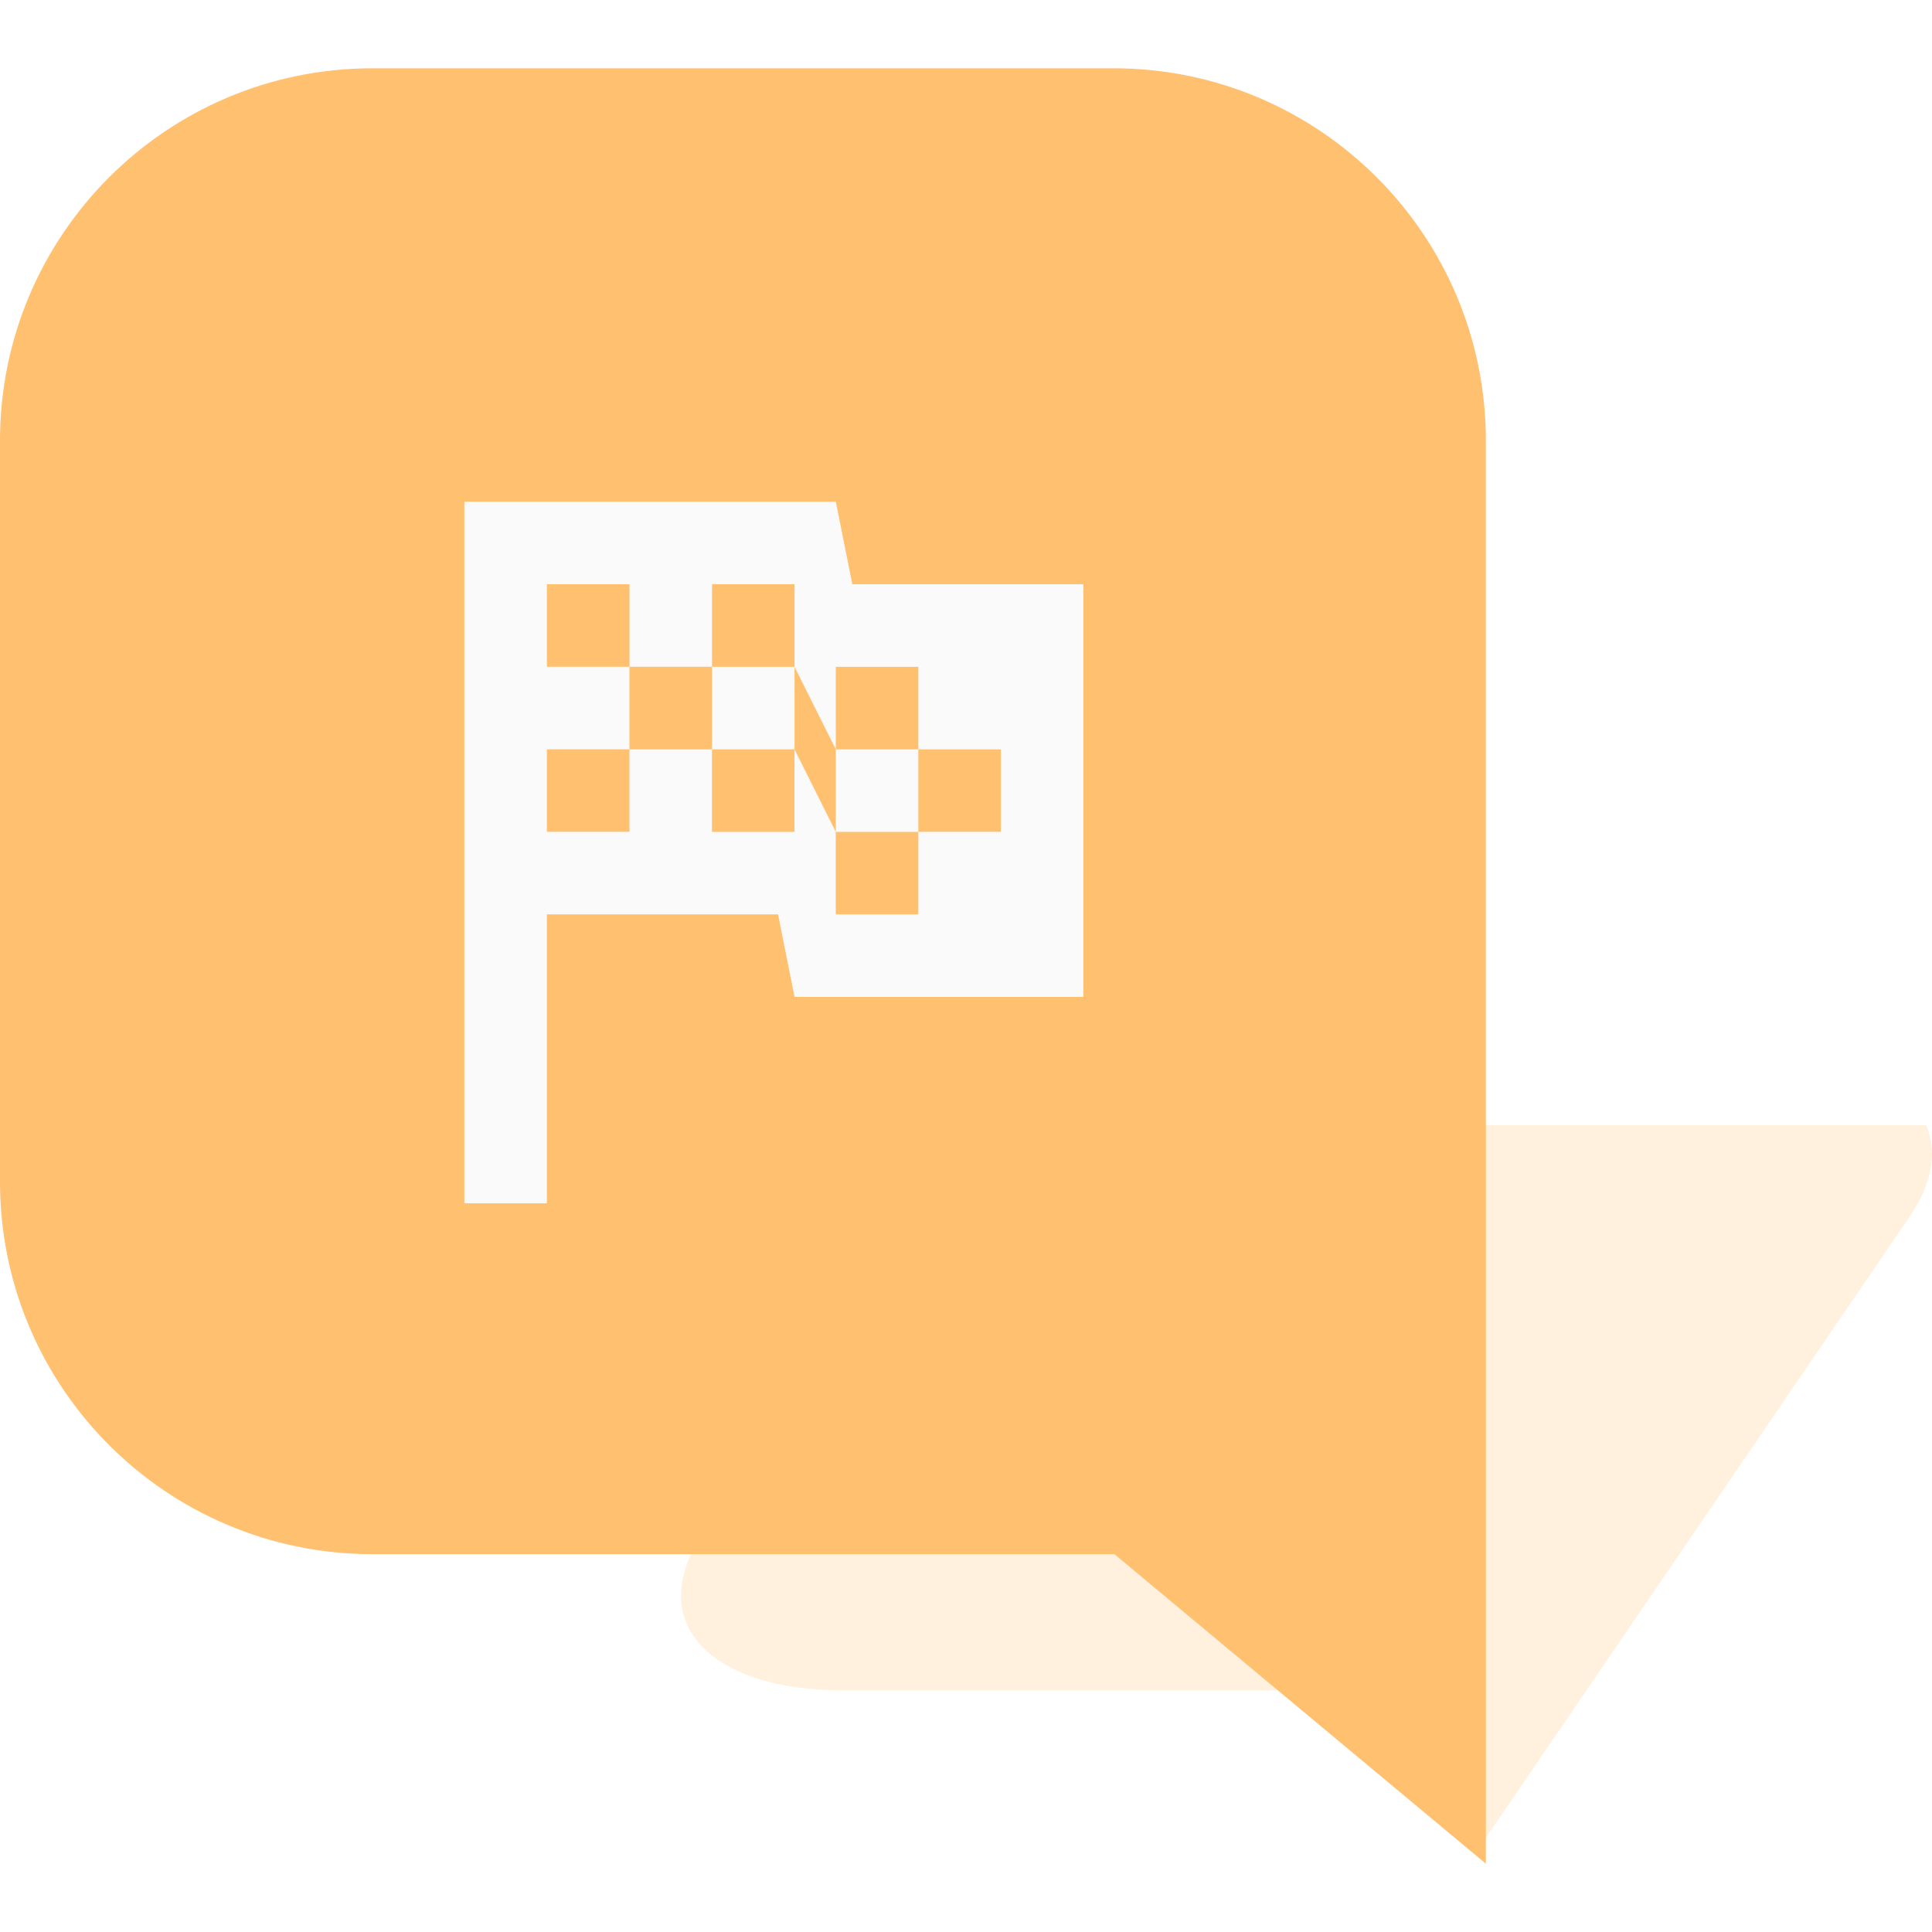
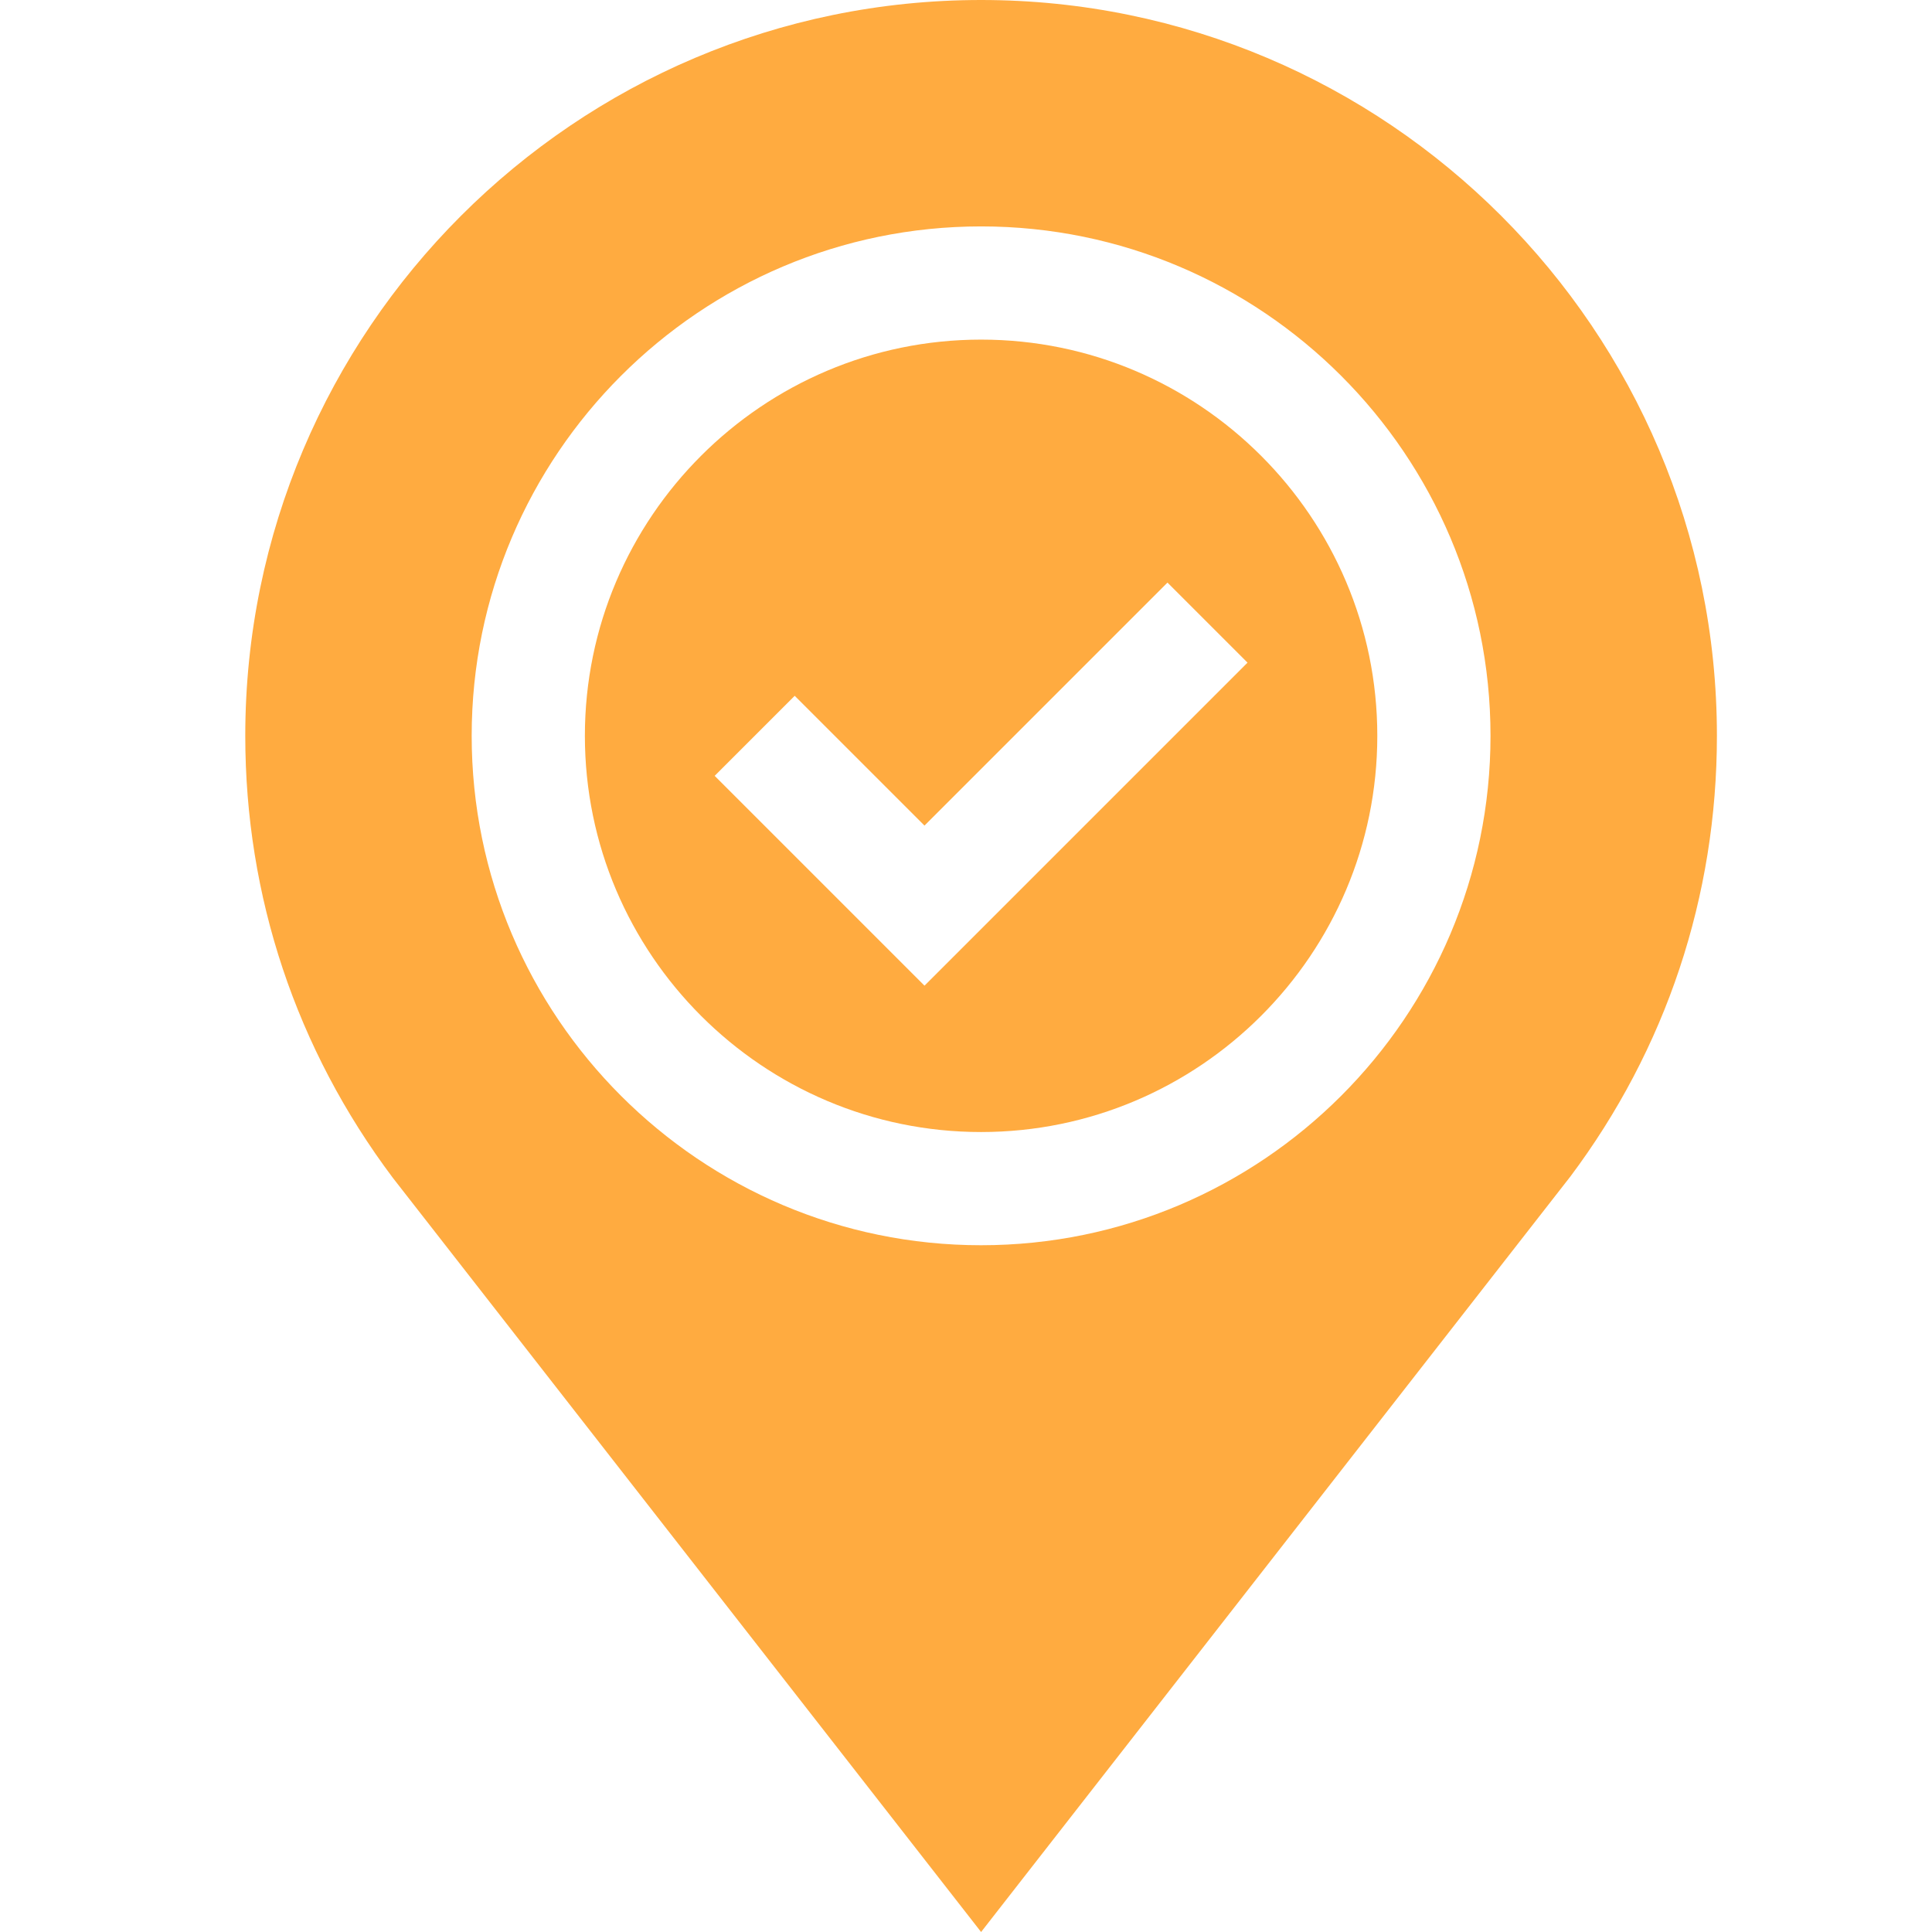
- <svg xmlns="http://www.w3.org/2000/svg" width="50" height="50" viewBox="0 0 38.39 35.676">
-   <defs>
-     <clipPath id="clip-path">
-       <path id="Path_6" data-name="Path 6" d="M21.63-26H11.789c-2.718,0-5.879,1.4-7.061,3.137L.447-16.589c-1.182,1.733.063,3.137,2.781,3.137h9.842l2.781,3.137,8.561-12.548C25.593-24.6,24.348-26,21.63-26Z" transform="translate(0 26)" fill="#ffc070" clip-rule="evenodd" />
-     </clipPath>
-     <clipPath id="clip-path-2">
-       <path id="Path_3" data-name="Path 3" d="M186.144,286H171.381A7.4,7.4,0,0,0,164,293.381h0v14.763a7.4,7.4,0,0,0,7.381,7.381h14.763l7.381,6.151v-28.3A7.4,7.4,0,0,0,186.144,286Z" transform="translate(-164 -286)" fill="#ffc070" />
-     </clipPath>
-   </defs>
-   <g id="Group_753" data-name="Group 753" transform="translate(-81 -530)">
-     <g id="shadow" transform="translate(94.532 549.684)" opacity="0.23" clip-path="url(#clip-path)">
-       <rect id="Rectangle_5" data-name="Rectangle 5" width="27" height="17" transform="translate(-1.532 1.316)" fill="#ffc070" />
-     </g>
-     <g id="mark" transform="translate(81 530)" clip-path="url(#clip-path-2)">
-       <rect id="Rectangle_4" data-name="Rectangle 4" width="32" height="41" transform="translate(-1 -2)" fill="#ffc070" />
-     </g>
-     <path id="flag-checkered" d="M12.709,5.64H17.3v8.2H11.561l-.328-1.64H6.64v5.741H5V4h7.381l.328,1.64M12.381,12.2h1.64v-1.64h1.64V8.921h-1.64V7.281h-1.64v1.64l-.82-1.64V5.64H9.921v1.64H8.281V5.64H6.64v1.64h1.64v1.64H6.64v1.64h1.64V8.921h1.64v1.64h1.64V8.921l.82,1.64V12.2M9.921,8.921V7.281h1.64v1.64H9.921m2.46,0h1.64v1.64h-1.64Z" transform="translate(85.227 534.612)" fill="#fafafa" />
+ <svg xmlns="http://www.w3.org/2000/svg" version="1.1" width="512" height="512" x="0" y="0" viewBox="0 0 512 512" style="enable-background:new 0 0 512 512" xml:space="preserve" class="">
+   <g transform="matrix(1,0,0,1,65,0)">
+     <path d="m195 300c57.891 0 105-47.109 105-105s-47.109-105-105-105-105 47.109-105 105 47.109 105 105 105zm-49.395-115.605 34.395 34.395 64.395-64.395 21.211 21.211-85.605 85.605-55.605-55.605zm0 0" fill="#ffab40" data-original="#000000" style="" class="" />
+     <path d="m195 512 155.902-199.871.176-.219c25.461-33.926 38.922-74.355 38.922-116.91 0-107.52-87.48-195-195-195s-195 87.48-195 195c0 42.555 13.461 82.984 39.098 117.129zm0-452c74.441 0 135 60.559 135 135s-60.559 135-135 135-135-60.559-135-135 60.559-135 135-135zm0 0" fill="#ffab40" data-original="#000000" style="" class="" />
  </g>
</svg>
